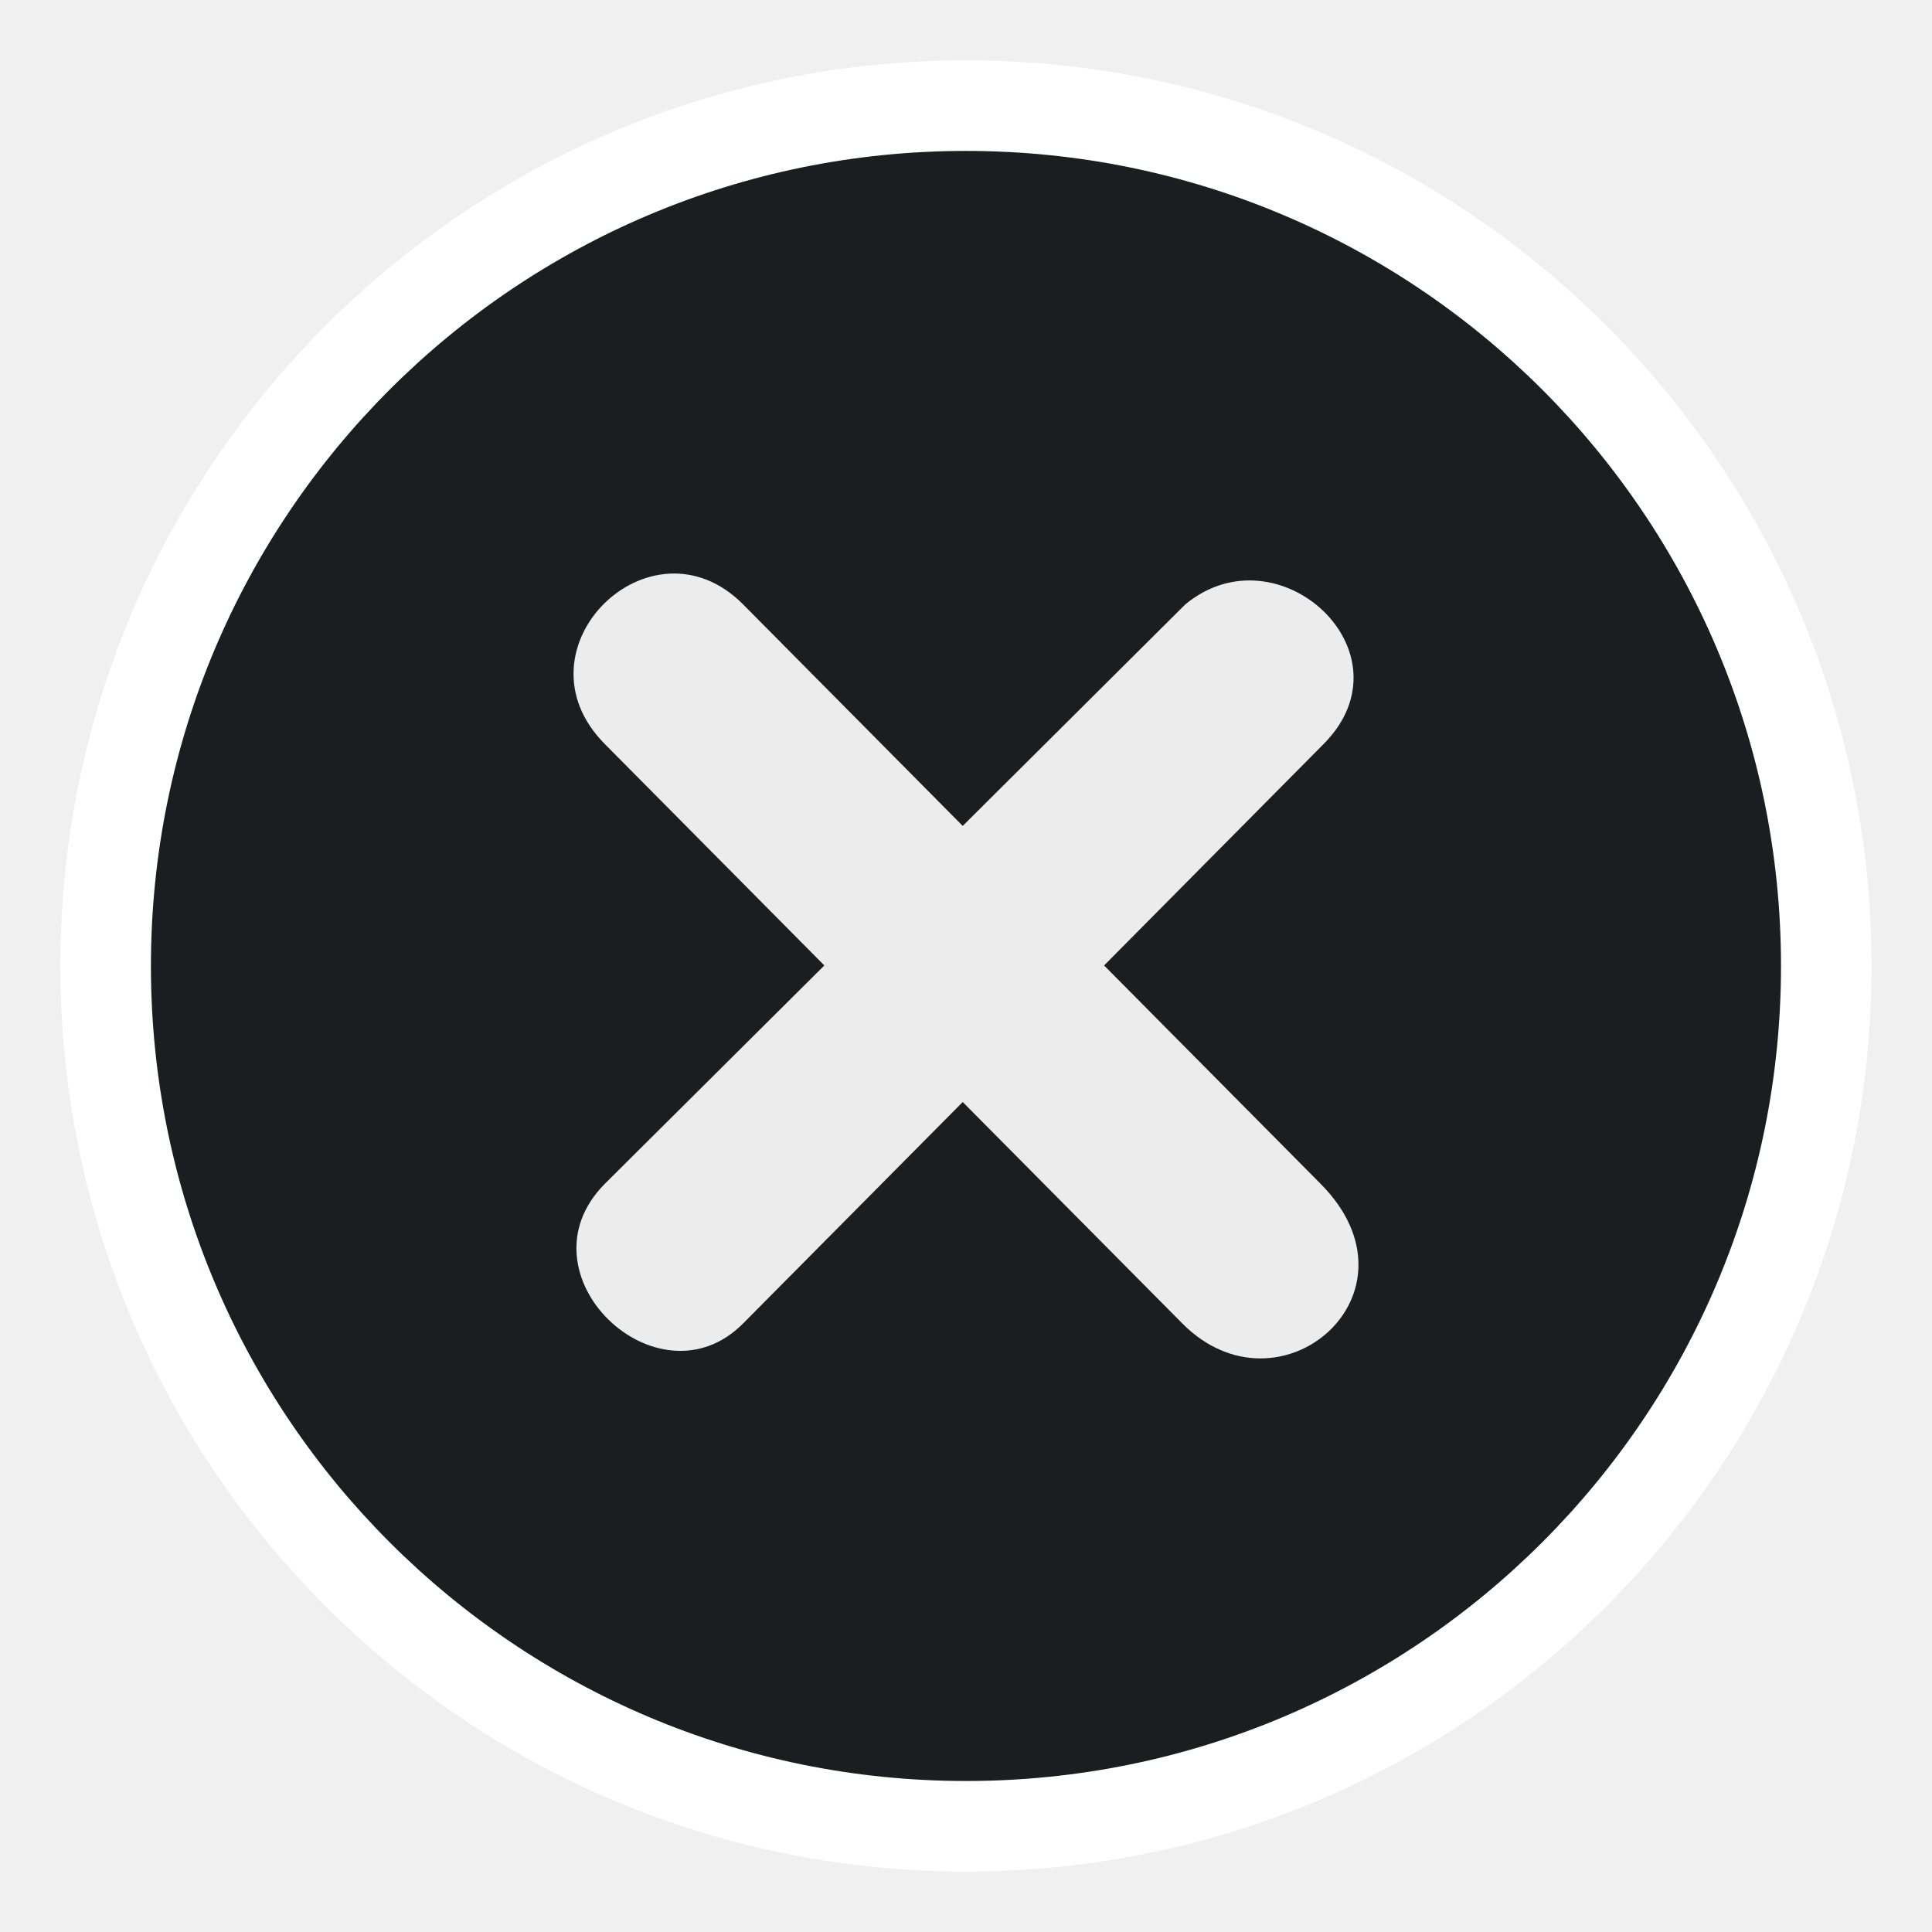
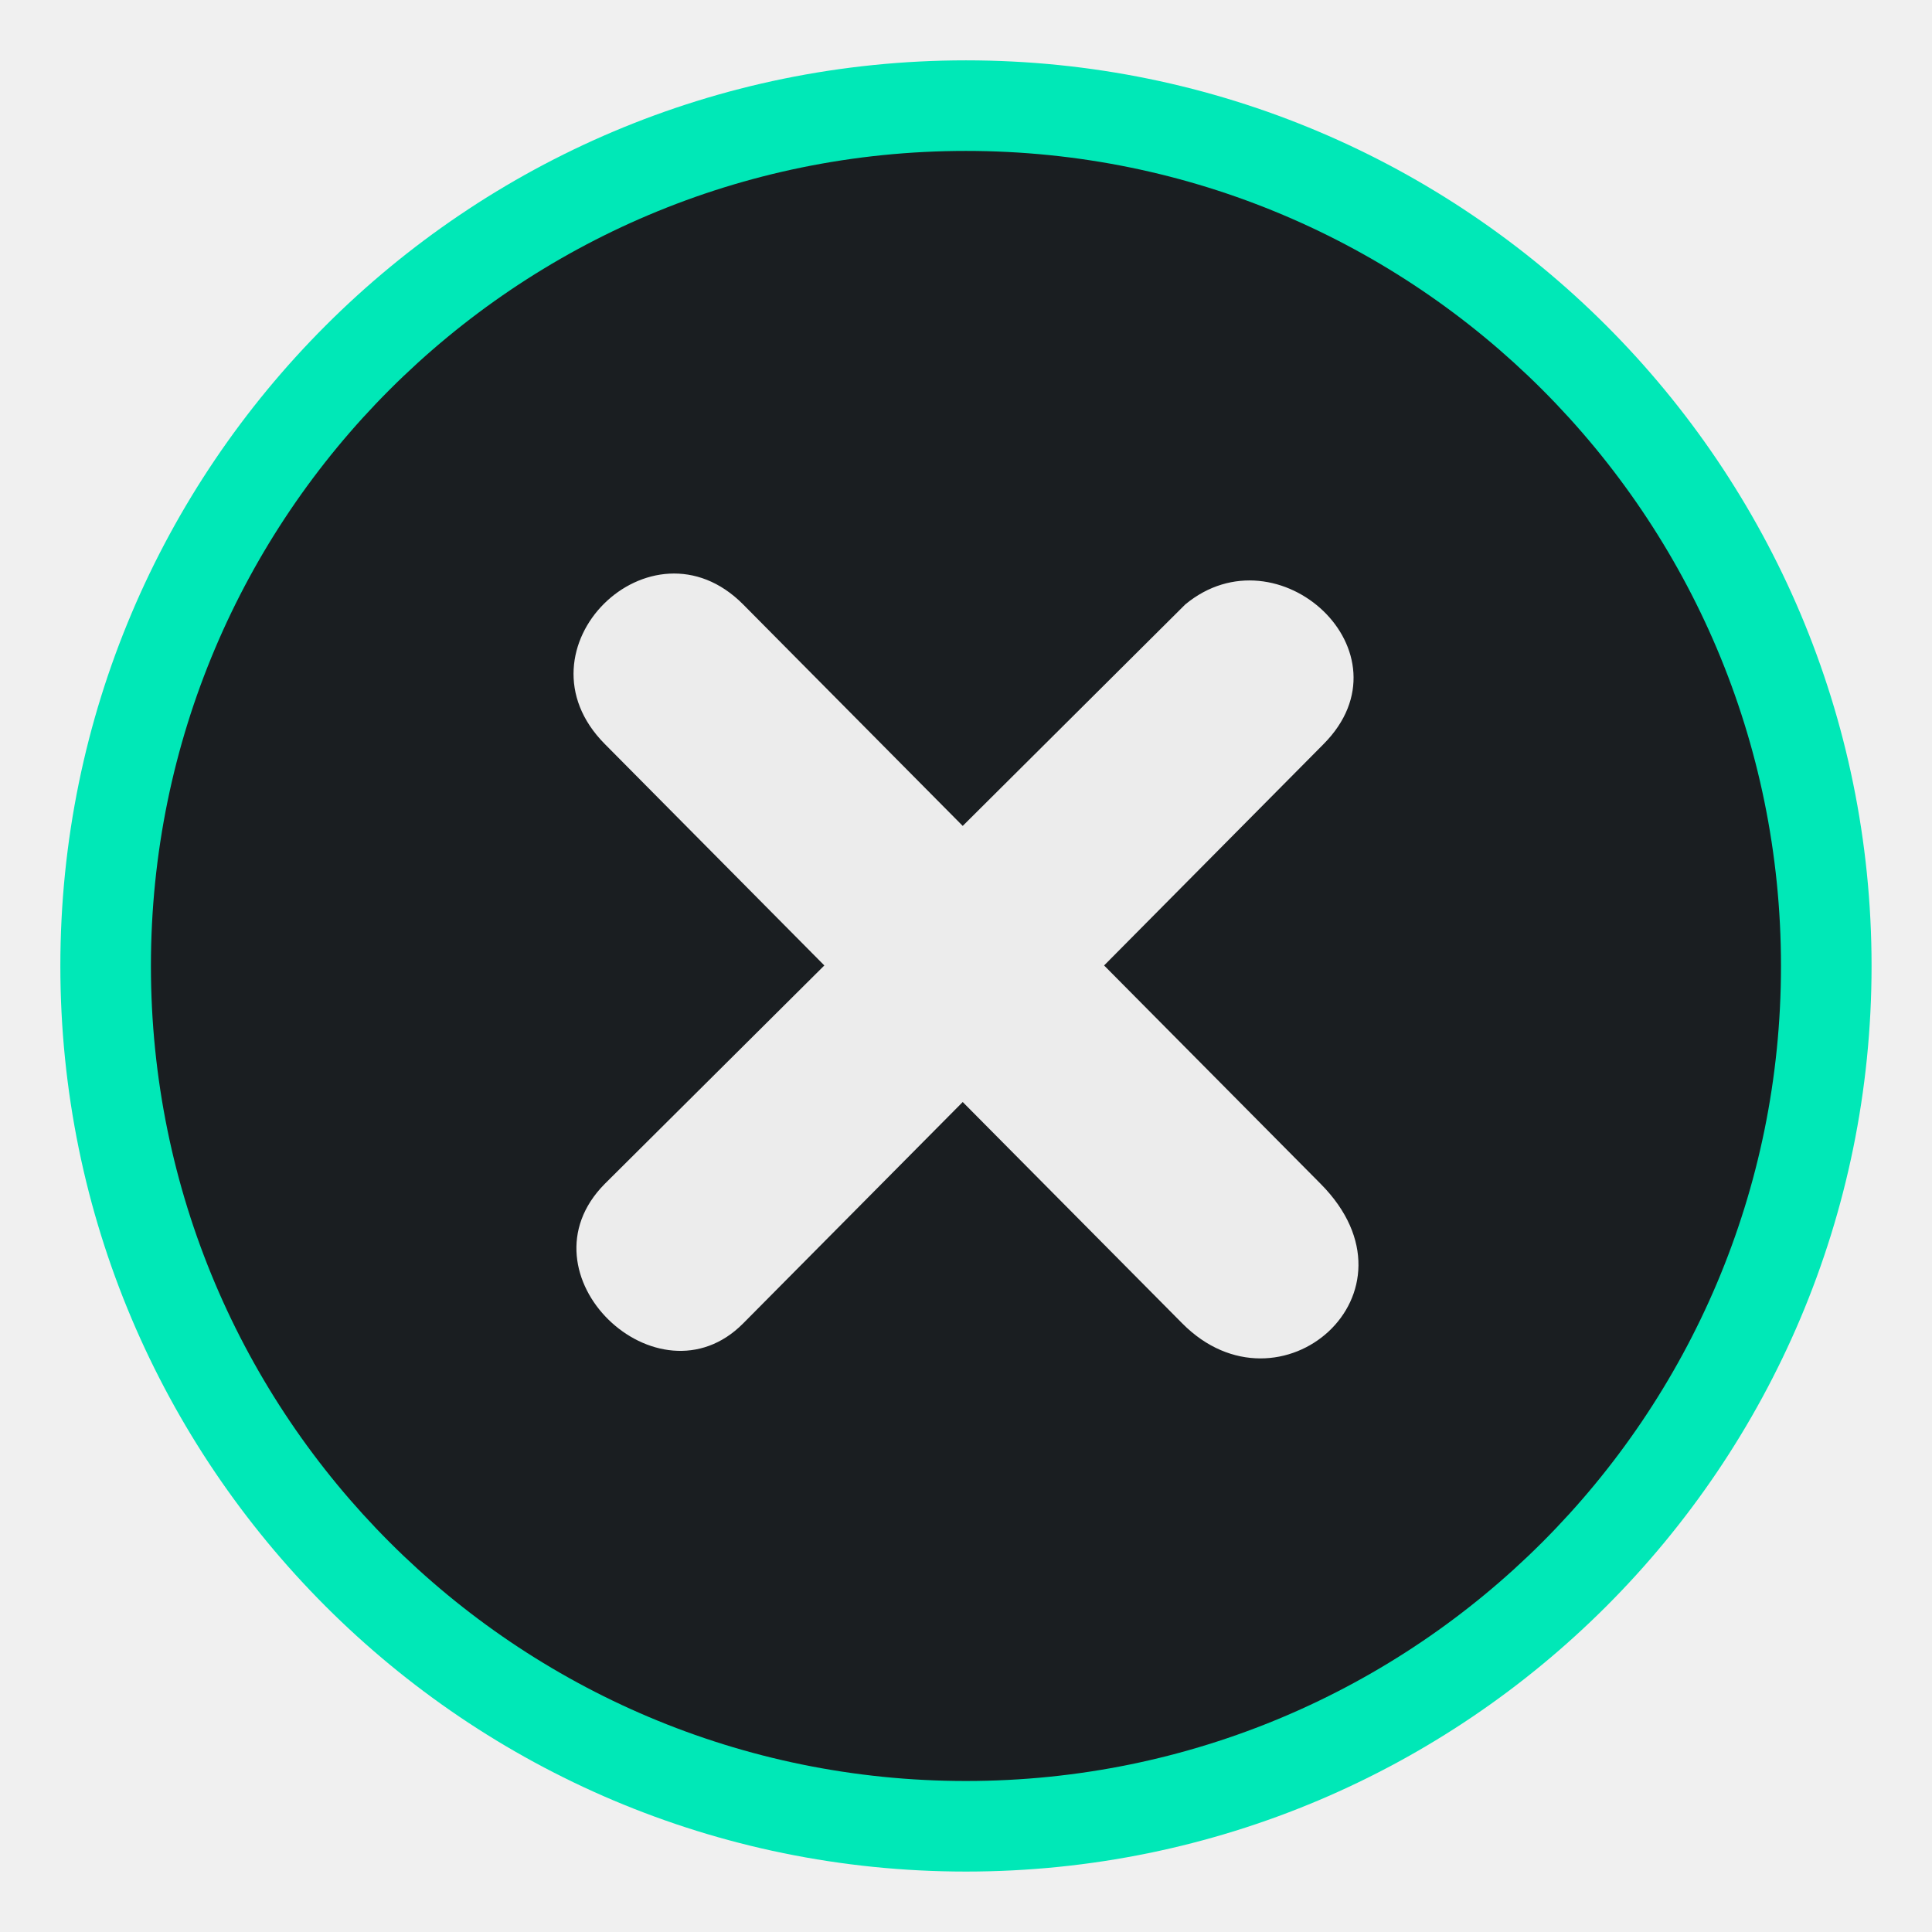
<svg xmlns="http://www.w3.org/2000/svg" version="1.0" id="Foreground" x="0px" y="0px" width="32" height="32" viewBox="0 0 23.273 23.273" enable-background="new 0 0 16 16" xml:space="preserve">
  <defs id="defs2397">
    <linearGradient id="linearGradient3173">
      <stop style="stop-color:#c4c4c4;stop-opacity:1;" offset="0" id="stop3175" />
      <stop style="stop-color:#ffffff;stop-opacity:1;" offset="1" id="stop3177" />
    </linearGradient>
  </defs>
-   <path clip-rule="evenodd" d="m 0.727,11.636 c 0,-6.025 4.885,-10.909 10.909,-10.909 6.025,0 10.909,4.885 10.909,10.909 0,6.025 -4.885,10.909 -10.909,10.909 -6.025,0 -10.909,-4.885 -10.909,-10.909 z" id="path2394-32" style="color:#000000;fill:#ffffff;fill-opacity:1;fill-rule:nonzero;stroke:none;stroke-width:1.455;marker:none;visibility:visible;display:inline;overflow:visible;enable-background:accumulate" />
+   <path clip-rule="evenodd" d="m 0.727,11.636 c 0,-6.025 4.885,-10.909 10.909,-10.909 6.025,0 10.909,4.885 10.909,10.909 0,6.025 -4.885,10.909 -10.909,10.909 -6.025,0 -10.909,-4.885 -10.909,-10.909 z" id="path2394-32" style="color:#000000;fill:#00e8b7;fill-opacity:1;fill-rule:nonzero;stroke:none;stroke-width:1.455;marker:none;visibility:visible;display:inline;overflow:visible;enable-background:accumulate" />
  <g id="g3172-6" transform="translate(4.753348,2.823893)" />
  <path style="color:#000000;clip-rule:evenodd;display:inline;overflow:visible;visibility:visible;fill:#1a1e21;fill-opacity:1;fill-rule:nonzero;stroke:none;stroke-width:1.309;marker:none;enable-background:accumulate" d="m 11.636,1.818 c -5.422,0 -9.818,4.396 -9.818,9.818 0,5.422 4.396,9.818 9.818,9.818 5.422,0 9.818,-4.396 9.818,-9.818 0,-5.422 -4.396,-9.818 -9.818,-9.818 z" id="path2394-32-3" />
  <path d="m 8.952,7.281 2.645,2.668 2.681,-2.668 c 1.118,-0.927 2.761,0.578 1.667,1.681 l -2.645,2.668 2.609,2.631 c 1.305,1.316 -0.493,2.864 -1.667,1.681 L 11.597,13.275 8.952,15.942 C 7.925,16.978 6.21,15.346 7.285,14.261 L 9.93,11.63 7.285,8.962 C 6.15,7.818 7.841,6.161 8.952,7.281 z" id="path27279-0-5" style="font-size:medium;font-style:normal;font-variant:normal;font-weight:normal;font-stretch:normal;text-indent:0;text-align:start;text-decoration:none;line-height:normal;letter-spacing:normal;word-spacing:normal;text-transform:none;direction:ltr;block-progression:tb;writing-mode:lr-tb;text-anchor:start;color:#bebebe;fill:#ececec;fill-opacity:1;fill-rule:nonzero;stroke:none;stroke-width:1.781;marker:none;visibility:visible;display:inline;overflow:visible;enable-background:new;font-family:Andale Mono;-inkscape-font-specification:Andale Mono" />
</svg>
